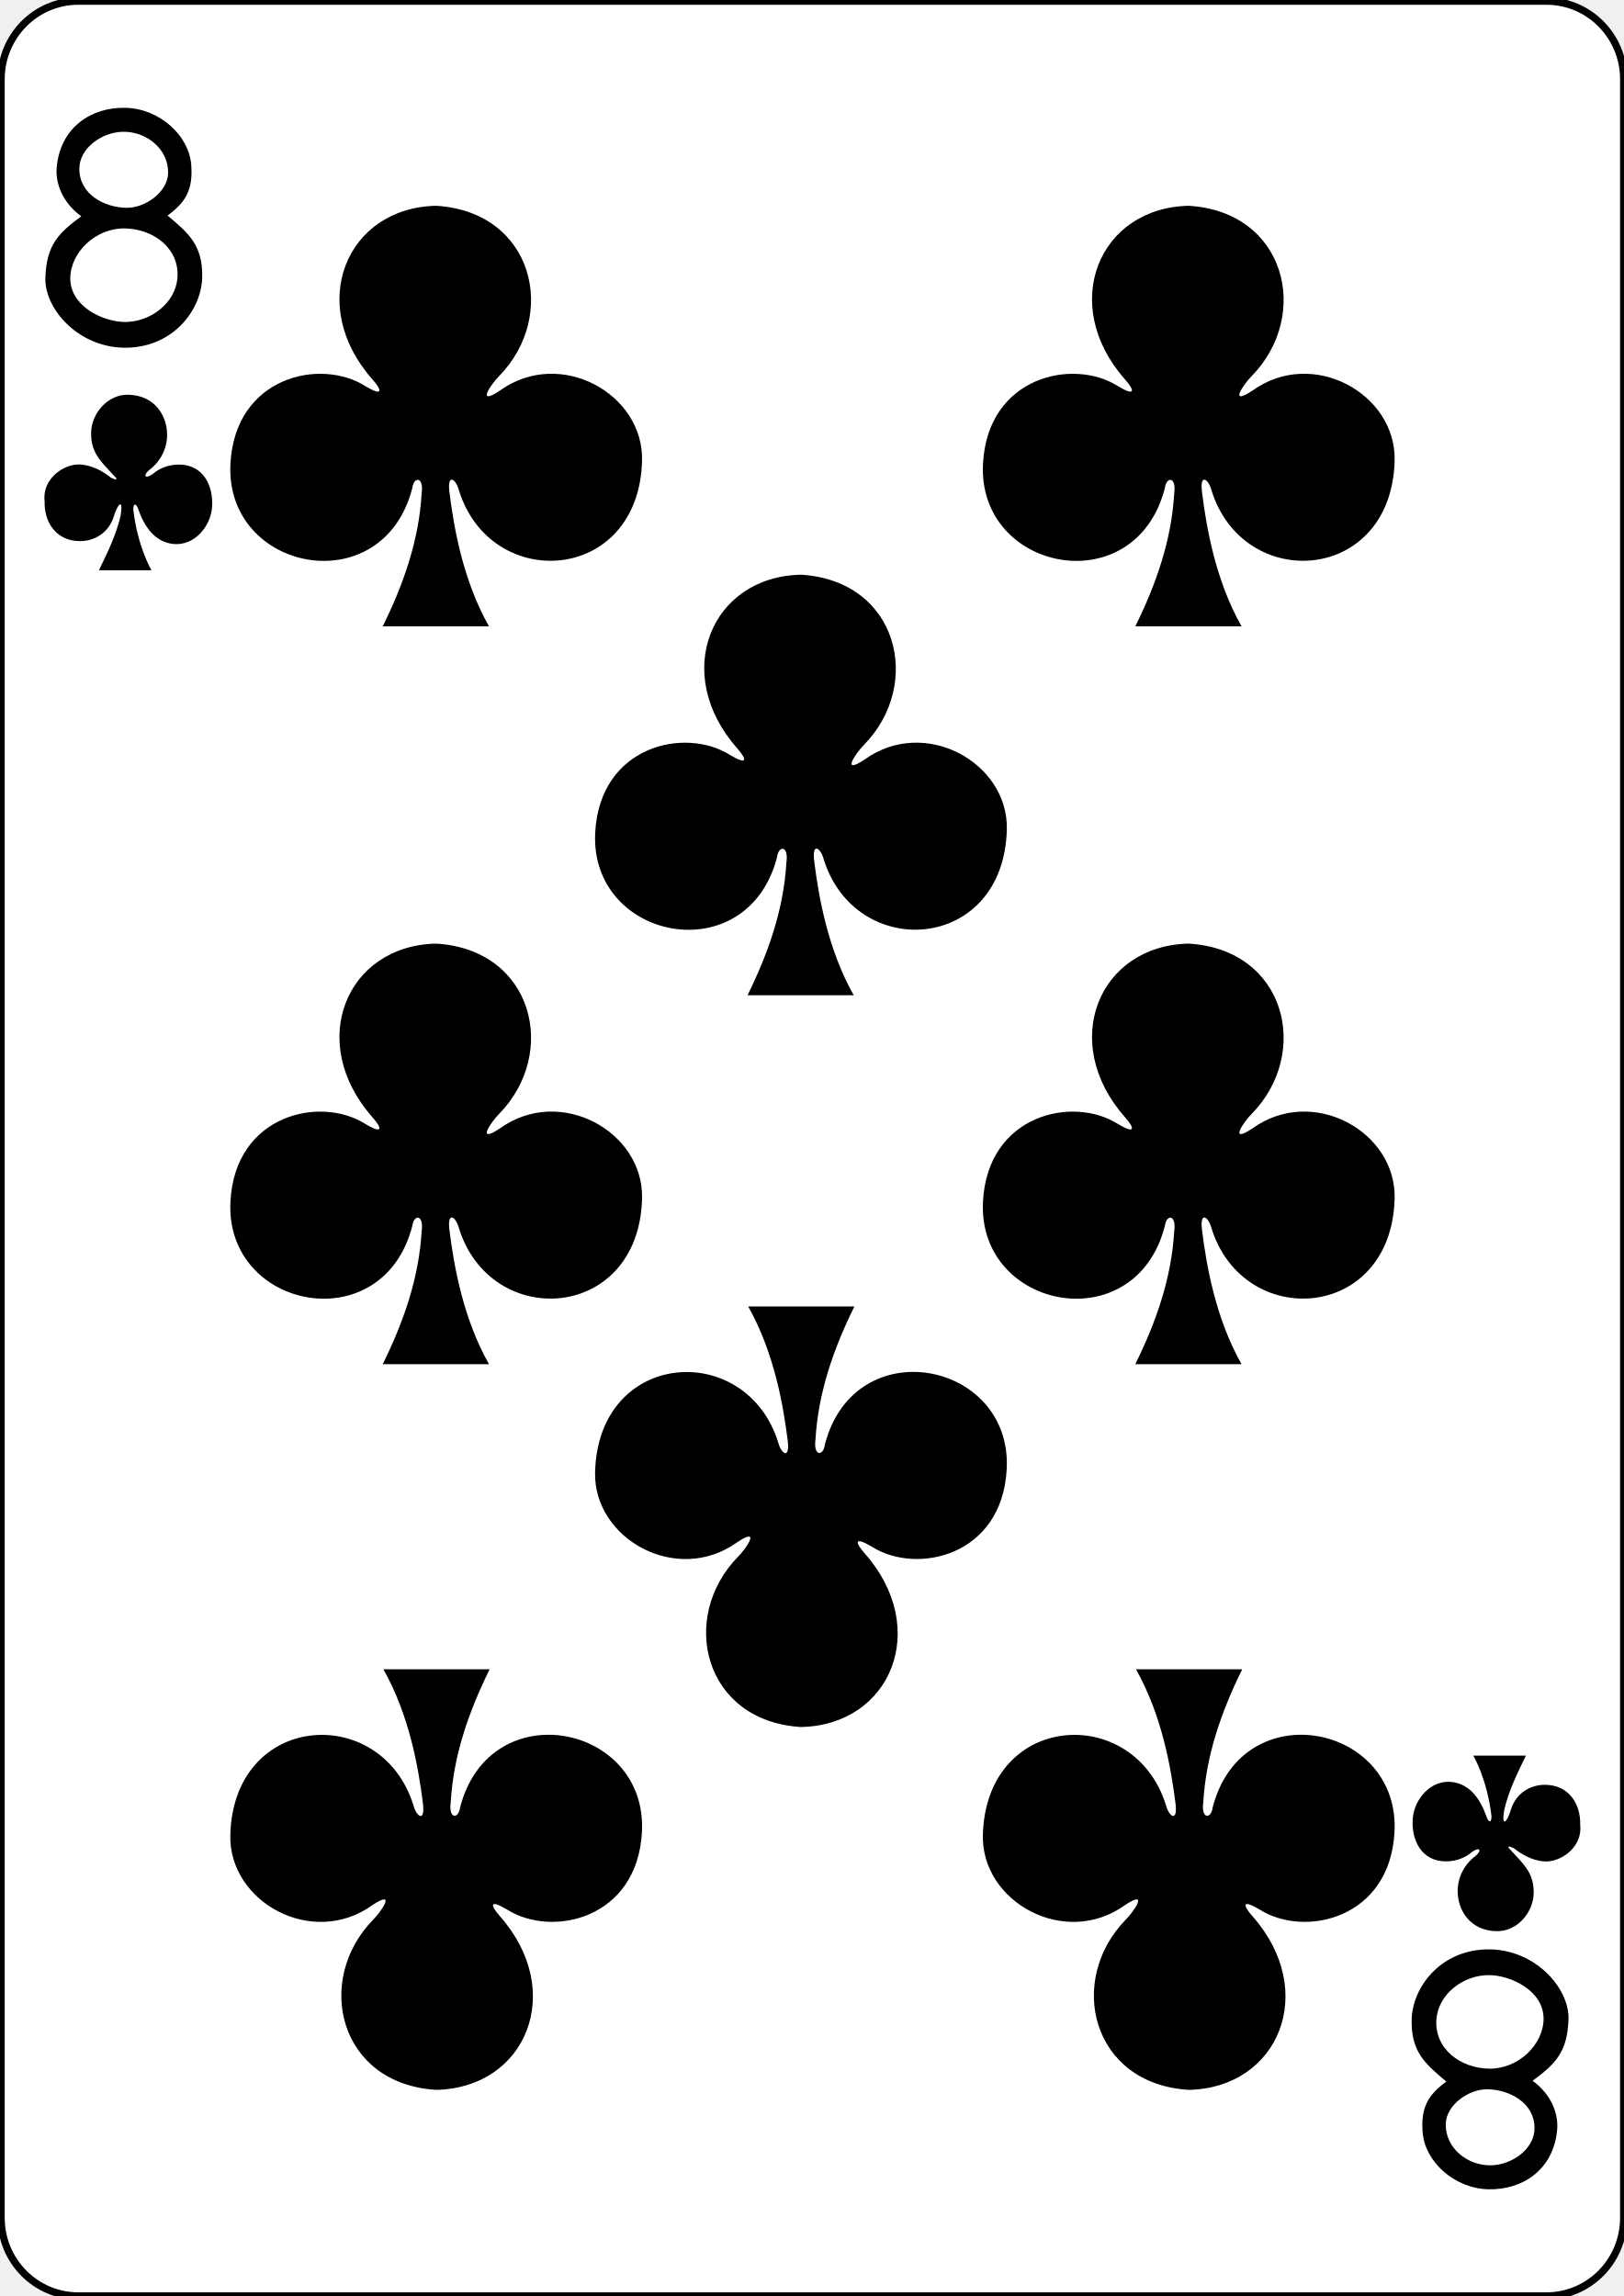
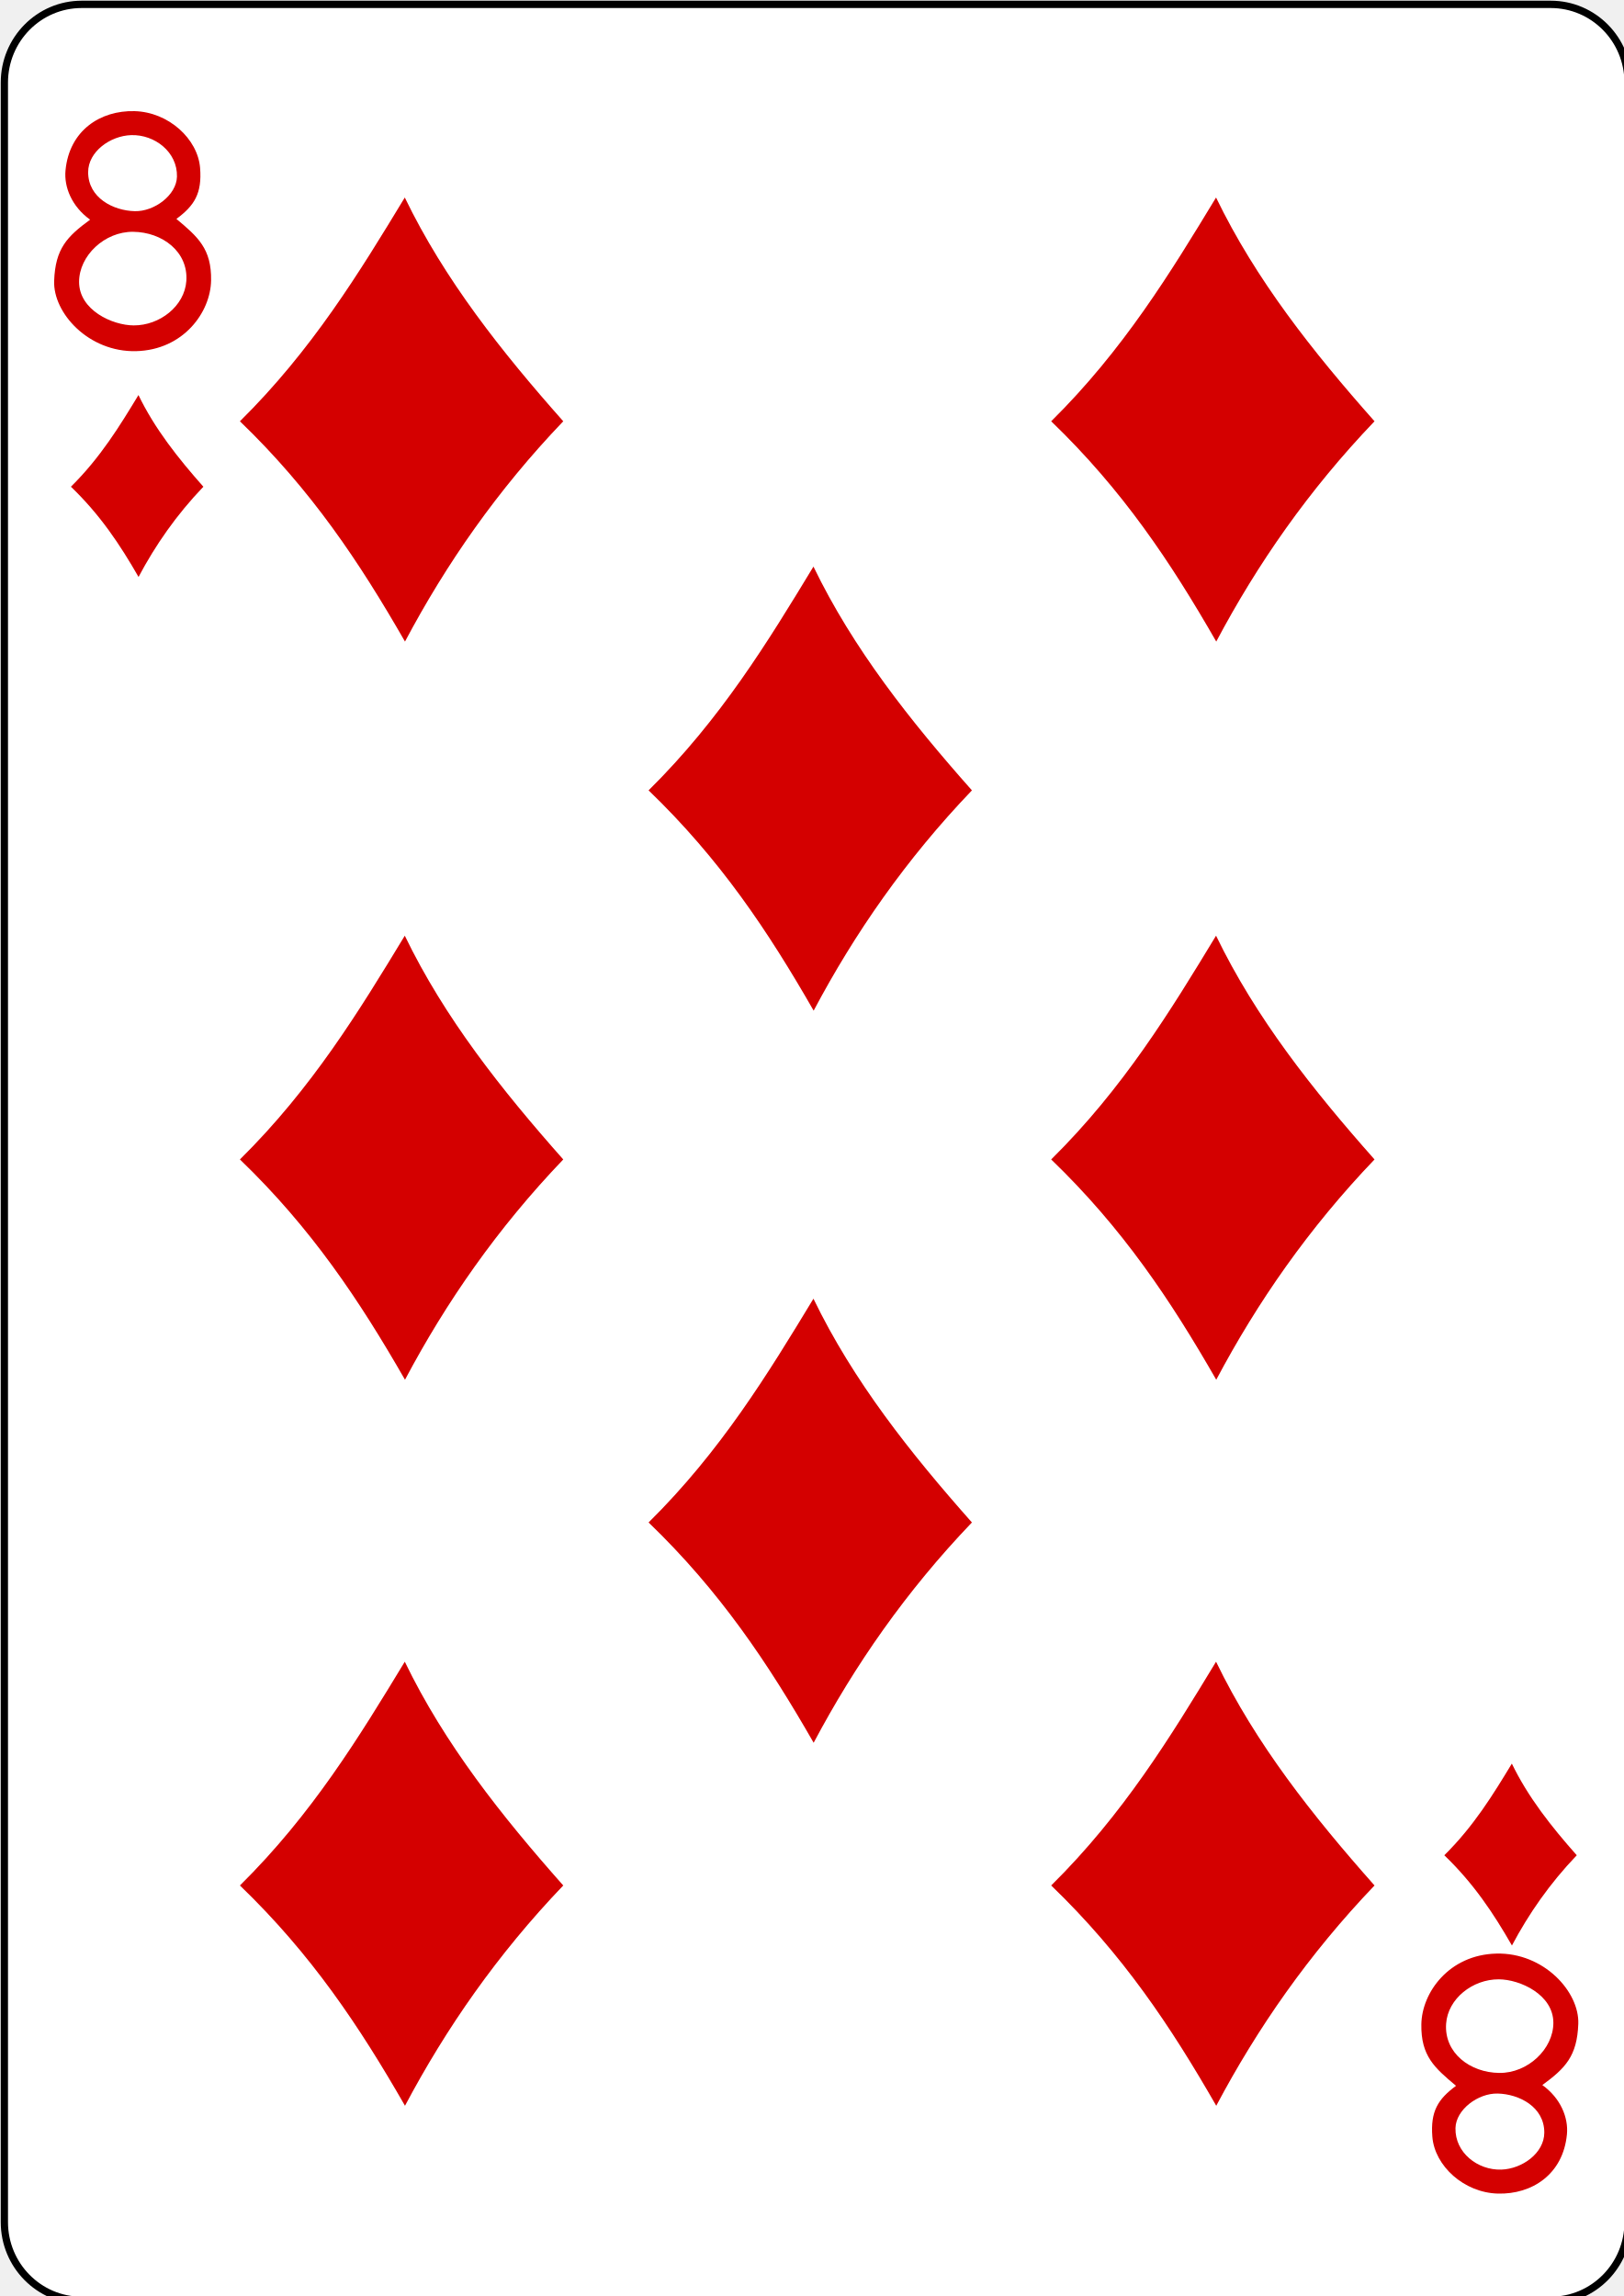
<svg xmlns="http://www.w3.org/2000/svg" width="744.094" height="1052.362" id="svg4423" version="1.1">
  <defs id="defs4425" />
  <g id="layer1">
-     <g transform="matrix(3.331098,0,0,3.373402,399.3567,-3813.876)" id="g4753" style="display:inline">
-       <g transform="translate(-1317.711,540.769)" style="display:inline" id="g3690">
-         <g id="g8423">
-           <g transform="translate(-5059.956,3024.952)" style="display:inline" id="g8836-1">
-             <rect y="-2435" x="6257.929" height="311.811" width="223.228" id="rect6361-7" style="fill:#ffffff;fill-opacity:1;stroke:#000000;stroke-width:0.997;stroke-miterlimit:4;stroke-opacity:1;stroke-dasharray:none;display:inline" rx="10.63" ry="10.63" />
-             <g transform="matrix(0.3010621,0,0,0.3010621,5370.094,-1979.932)" id="g8646-4" />
-           </g>
-         </g>
-       </g>
-       <g transform="translate(-0.7519269,1.9438039e-6)" id="g6836">
-         <path transform="matrix(0.3010621,0,0,0.3010621,-1007.573,1585.788)" style="fill:#000000;fill-opacity:1;display:inline" d="m 2971.742,-1386.815 c 0.532,-14.533 5.882,-19.991 16.421,-27.6 -8.406,-5.963 -11.95,-14.736 -11.234,-22.212 1.732,-18.092 15.976,-27.144 31.505,-26.75 15.529,0.394 28.913,12.501 29.957,25.649 0.908,11.437 -2.559,16.948 -10.82,22.969 9.808,8.11 16.078,13.452 15.84,27.769 -0.238,14.316 -12.641,31.355 -34.261,31.878 -21.62,0.523 -37.94,-17.169 -37.408,-31.703 z m 60.362,0.048 c 0.927,-13.161 -10.922,-22.04 -24.292,-22.178 -13.028,-0.135 -24.683,10.784 -24.685,22.599 0,12.692 15.158,19.586 24.948,19.623 11.899,0.044 23.23,-8.71 24.029,-20.044 z m -4.278,-47.078 c 0.259,-11.086 -10.154,-19.031 -20.888,-18.711 -9.551,0.284 -19.667,7.443 -19.672,16.71 -0.01,11.592 11.5,17.38 21.314,17.598 8.903,0.198 19.051,-7.223 19.246,-15.597 z" id="path7112-0" />
-         <path transform="matrix(0.3010621,0,0,0.3010621,-1007.573,1585.788)" id="path7128-9" d="m 3667.748,-600.564 c -0.532,14.533 -5.882,19.991 -16.421,27.6 8.406,5.963 11.95,14.736 11.234,22.212 -1.732,18.092 -15.976,27.144 -31.505,26.75 -15.529,-0.394 -28.913,-12.501 -29.957,-25.649 -0.908,-11.437 2.559,-16.948 10.82,-22.969 -9.808,-8.11 -16.078,-13.452 -15.84,-27.769 0.238,-14.316 12.641,-31.355 34.261,-31.878 21.62,-0.523 37.94,17.169 37.408,31.703 z m -60.362,-0.048 c -0.927,13.161 10.922,22.04 24.292,22.178 13.028,0.135 24.683,-10.784 24.685,-22.599 0,-12.692 -15.158,-19.586 -24.948,-19.623 -11.899,-0.044 -23.23,8.71 -24.029,20.044 z m 4.278,47.078 c -0.259,11.086 10.154,19.031 20.888,18.711 9.551,-0.284 19.667,-7.443 19.672,-16.71 0.01,-11.592 -11.5,-17.38 -21.314,-17.598 -8.903,-0.198 -19.051,7.223 -19.246,15.597 z" style="fill:#000000;fill-opacity:1;display:inline" />
-         <path transform="translate(-1317.711,540.769)" style="fill:#000000;fill-opacity:1;display:inline" d="m 1354.765,674.906 c 2.879,-5.776 4.976,-11.701 5.348,-18.037 0.342,-2.332 -1.075,-2.371 -1.288,-0.729 -4.076,15.593 -25.763,11.37 -25.017,-3.296 0.605,-11.895 12.419,-14.454 18.582,-10.565 2.434,1.433 2.296,0.575 0.968,-0.912 -9.155,-10.211 -3.61,-23.362 8.761,-23.602 13.38,0.793 16.851,14.87 8.644,23.148 -1.021,0.995 -3.284,4.191 0.123,1.956 8.287,-5.888 19.787,0.443 19.553,9.521 -0.433,16.739 -20.839,17.987 -25.203,4.006 -0.42,-1.55 -1.629,-2.329 -1.295,0.304 0.605,4.767 1.857,11.953 5.437,18.206 z" id="path3309" />
-         <path transform="translate(-1317.711,540.769)" id="path3311" d="m 1354.765,775.154 c 2.879,-5.776 4.976,-11.701 5.348,-18.037 0.342,-2.332 -1.075,-2.371 -1.288,-0.729 -4.076,15.593 -25.763,11.37 -25.017,-3.296 0.605,-11.895 12.419,-14.454 18.582,-10.565 2.434,1.433 2.296,0.575 0.968,-0.912 -9.155,-10.211 -3.61,-23.362 8.761,-23.602 13.38,0.793 16.851,14.87 8.644,23.148 -1.021,0.995 -3.284,4.191 0.123,1.956 8.287,-5.888 19.787,0.443 19.553,9.521 -0.433,16.739 -20.839,17.987 -25.203,4.006 -0.42,-1.55 -1.629,-2.329 -1.295,0.304 0.605,4.767 1.857,11.953 5.437,18.206 z" style="fill:#000000;fill-opacity:1;display:inline" />
-         <path transform="translate(-1317.711,540.769)" style="fill:#000000;fill-opacity:1;display:inline" d="m 1251.232,775.154 c 2.879,-5.776 4.976,-11.701 5.348,-18.037 0.342,-2.332 -1.075,-2.371 -1.288,-0.729 -4.076,15.593 -25.763,11.37 -25.017,-3.296 0.605,-11.895 12.419,-14.454 18.582,-10.565 2.434,1.433 2.296,0.575 0.968,-0.912 -9.155,-10.211 -3.61,-23.362 8.761,-23.602 13.38,0.793 16.851,14.87 8.644,23.148 -1.021,0.995 -3.284,4.191 0.123,1.956 8.287,-5.888 19.787,0.443 19.553,9.521 -0.433,16.739 -20.839,17.987 -25.203,4.006 -0.42,-1.55 -1.629,-2.329 -1.295,0.304 0.605,4.767 1.857,11.953 5.437,18.206 z" id="path3313" />
-         <path transform="translate(-1317.711,540.769)" id="path3315" d="m 1301.415,725.03 c 2.879,-5.776 4.976,-11.701 5.348,-18.037 0.342,-2.332 -1.075,-2.371 -1.288,-0.729 -4.076,15.593 -25.763,11.37 -25.017,-3.296 0.605,-11.895 12.419,-14.454 18.582,-10.565 2.434,1.433 2.296,0.575 0.968,-0.912 -9.155,-10.211 -3.61,-23.362 8.761,-23.602 13.38,0.793 16.851,14.87 8.644,23.148 -1.021,0.995 -3.284,4.191 0.123,1.956 8.287,-5.888 19.787,0.443 19.553,9.521 -0.433,16.739 -20.839,17.987 -25.203,4.006 -0.42,-1.55 -1.629,-2.329 -1.295,0.304 0.605,4.767 1.857,11.953 5.437,18.206 z" style="fill:#000000;fill-opacity:1;display:inline" />
-         <path transform="translate(-1317.711,540.769)" style="fill:#000000;fill-opacity:1;display:inline" d="m 1251.232,674.906 c 2.879,-5.776 4.976,-11.701 5.348,-18.037 0.342,-2.332 -1.075,-2.371 -1.288,-0.729 -4.076,15.593 -25.763,11.37 -25.017,-3.296 0.605,-11.895 12.419,-14.454 18.582,-10.565 2.434,1.433 2.296,0.575 0.968,-0.912 -9.155,-10.211 -3.61,-23.362 8.761,-23.602 13.38,0.793 16.851,14.87 8.644,23.148 -1.021,0.995 -3.284,4.191 0.123,1.956 8.287,-5.888 19.787,0.443 19.553,9.521 -0.433,16.739 -20.839,17.987 -25.203,4.006 -0.42,-1.55 -1.629,-2.329 -1.295,0.304 0.605,4.767 1.857,11.953 5.437,18.206 z" id="path3317" />
-         <path transform="translate(-1317.711,540.769)" style="fill:#000000;fill-opacity:1;display:inline" d="m 1369.467,816.612 c -2.879,5.776 -4.976,11.701 -5.348,18.037 -0.342,2.332 1.075,2.371 1.288,0.729 4.076,-15.593 25.763,-11.37 25.017,3.297 -0.605,11.895 -12.419,14.454 -18.582,10.565 -2.434,-1.433 -2.296,-0.575 -0.968,0.912 9.155,10.211 3.61,23.362 -8.761,23.602 -13.38,-0.793 -16.851,-14.87 -8.644,-23.148 1.021,-0.995 3.284,-4.191 -0.123,-1.956 -8.287,5.888 -19.787,-0.443 -19.553,-9.521 0.433,-16.739 20.839,-17.987 25.203,-4.006 0.42,1.55 1.629,2.329 1.295,-0.304 -0.605,-4.767 -1.857,-11.953 -5.437,-18.206 z" id="path3375" />
-         <path transform="translate(-1317.711,540.769)" id="path3377" d="m 1316.117,767.312 c -2.879,5.776 -4.976,11.701 -5.348,18.037 -0.342,2.332 1.075,2.371 1.288,0.729 4.076,-15.593 25.763,-11.37 25.017,3.297 -0.605,11.895 -12.419,14.454 -18.582,10.565 -2.434,-1.433 -2.296,-0.575 -0.968,0.912 9.155,10.211 3.61,23.362 -8.761,23.602 -13.38,-0.793 -16.851,-14.87 -8.644,-23.148 1.021,-0.995 3.284,-4.191 -0.123,-1.956 -8.287,5.888 -19.787,-0.443 -19.553,-9.521 0.433,-16.739 20.839,-17.987 25.203,-4.006 0.42,1.55 1.629,2.329 1.295,-0.304 -0.605,-4.767 -1.857,-11.953 -5.437,-18.206 z" style="fill:#000000;fill-opacity:1;display:inline" />
-         <path transform="translate(-1317.711,540.769)" style="fill:#000000;fill-opacity:1;display:inline" d="m 1265.934,816.612 c -2.879,5.776 -4.976,11.701 -5.348,18.037 -0.342,2.332 1.075,2.371 1.288,0.729 4.076,-15.593 25.763,-11.37 25.017,3.297 -0.605,11.895 -12.419,14.454 -18.582,10.565 -2.434,-1.433 -2.296,-0.575 -0.968,0.912 9.155,10.211 3.61,23.362 -8.761,23.602 -13.38,-0.793 -16.851,-14.87 -8.644,-23.148 1.021,-0.995 3.284,-4.191 -0.123,-1.956 -8.287,5.888 -19.787,-0.443 -19.553,-9.521 0.433,-16.739 20.839,-17.987 25.203,-4.006 0.42,1.55 1.629,2.329 1.295,-0.304 -0.605,-4.767 -1.857,-11.953 -5.437,-18.206 z" id="path3379" />
-         <path transform="translate(-1317.711,540.769)" style="fill:#000000;fill-opacity:1;display:inline" d="m 1212.183,667.289 c 1.192,-2.445 2.352,-4.721 2.984,-7.401 0.419,-2.528 -0.438,-1.589 -0.925,0.068 -0.721,2.297 -2.723,3.344 -4.58,3.369 -3.371,0.045 -5.053,-2.604 -4.948,-5.454 -0.368,-2.999 2.671,-5.12 4.962,-4.957 1.722,0.123 3.224,1.052 4.133,1.775 0.596,0.315 1.234,0.455 0.345,-0.358 -1.678,-1.833 -3.077,-2.964 -3.046,-5.711 0.029,-2.579 2.233,-5.268 5.155,-5.184 3.651,0.105 5.312,2.89 5.303,5.481 -0.01,1.888 -0.954,3.626 -2.411,4.703 -0.944,0.766 -0.679,1.34 0.398,0.615 1.035,-0.892 2.267,-1.283 3.545,-1.31 3.49,-0.055 4.855,2.961 4.655,5.764 -0.187,2.626 -2.423,5.328 -5.369,5.022 -2.631,-0.301 -4.013,-2.51 -4.805,-4.777 -0.262,-0.695 -0.676,-0.883 -0.664,0.153 0.608,5.057 2.492,8.204 2.505,8.202 z" id="path3468" />
-         <path id="path3490" d="m 90.785,1369.111 c -1.192,2.445 -2.352,4.721 -2.984,7.401 -0.419,2.527 0.438,1.589 0.925,-0.068 0.721,-2.297 2.723,-3.344 4.58,-3.369 3.371,-0.045 5.053,2.604 4.948,5.454 0.368,2.999 -2.671,5.12 -4.962,4.957 -1.722,-0.123 -3.224,-1.052 -4.133,-1.775 -0.596,-0.315 -1.234,-0.455 -0.345,0.358 1.678,1.833 3.077,2.964 3.046,5.711 -0.029,2.579 -2.233,5.268 -5.155,5.184 -3.651,-0.105 -5.312,-2.89 -5.303,-5.481 0.01,-1.888 0.954,-3.626 2.411,-4.703 0.944,-0.766 0.679,-1.34 -0.398,-0.615 -1.035,0.892 -2.267,1.283 -3.545,1.31 -3.49,0.055 -4.855,-2.962 -4.655,-5.764 0.187,-2.626 2.423,-5.328 5.369,-5.022 2.631,0.301 4.013,2.51 4.805,4.777 0.262,0.695 0.676,0.883 0.664,-0.153 -0.608,-5.057 -2.492,-8.204 -2.505,-8.202 z" style="fill:#000000;fill-opacity:1;display:inline" />
+     <g id="g8836-2" style="display:inline" transform="matrix(3.333332,0,0,3.375,-20857.754,8220.124)">
+       <rect ry="10.63" rx="10.63" style="fill:#ffffff;fill-opacity:1;stroke:#000000;stroke-width:0.997;stroke-miterlimit:4;stroke-opacity:1;stroke-dasharray:none;display:inline" id="rect6361-6" width="223.228" height="311.811" x="6257.929" y="-2435" />
+       <g id="g8646-6" transform="matrix(0.3010621,0,0,0.3010621,5370.094,-1979.932)" style="fill:#d40000;fill-opacity:1">
+         <path style="fill:#d40000;fill-opacity:1" d="m 3056.574,-1323.476 c 32.952,-32.158 54.594,-67.22 75.29,-100.939 18.15,37.102 44.197,69.561 72.364,100.939 -30.137,31.118 -53.494,64.393 -72.274,99.374 -20.818,-35.859 -42.736,-68.33 -75.381,-99.374 z" id="path3377-0" />
+         <path style="fill:#d40000;fill-opacity:1" d="m 3056.574,-990.494 c 32.952,-32.158 54.594,-67.22 75.29,-100.939 18.15,37.102 44.197,69.561 72.365,100.939 -30.137,31.118 -53.494,64.393 -72.274,99.374 -20.818,-35.859 -42.736,-68.33 -75.381,-99.374 z" id="path3381-3" />
+         <path id="path3383-8" d="m 3056.574,-662.991 c 32.952,-32.158 54.594,-67.22 75.29,-100.939 18.15,37.102 44.197,69.561 72.365,100.939 -30.137,31.118 -53.494,64.393 -72.274,99.374 -20.818,-35.859 -42.736,-68.33 -75.381,-99.374 z" style="fill:#d40000;fill-opacity:1" />
+         <path style="fill:#d40000;fill-opacity:1" d="m 3243.191,-1156.985 c 32.952,-32.158 54.594,-67.22 75.29,-100.939 18.15,37.102 44.197,69.561 72.365,100.939 -30.137,31.118 -53.494,64.393 -72.274,99.374 -20.818,-35.859 -42.736,-68.33 -75.381,-99.374 z" id="path3385" />
+         <path style="fill:#d40000;fill-opacity:1" d="m 3427.038,-1323.476 c 32.952,-32.158 54.594,-67.22 75.29,-100.939 18.15,37.102 44.197,69.561 72.365,100.939 -30.137,31.118 -53.494,64.393 -72.274,99.374 -20.818,-35.859 -42.736,-68.33 -75.381,-99.374 z" id="path3389-0" />
+         <path style="fill:#d40000;fill-opacity:1" d="m 3427.038,-990.494 c 32.952,-32.158 54.594,-67.22 75.29,-100.939 18.15,37.102 44.197,69.561 72.365,100.939 -30.137,31.118 -53.494,64.393 -72.274,99.374 -20.818,-35.859 -42.736,-68.33 -75.381,-99.374 z" id="path3393-1" />
+         <path id="path3395-2" d="m 3427.038,-662.991 c 32.952,-32.158 54.594,-67.22 75.29,-100.939 18.15,37.102 44.197,69.561 72.365,100.939 -30.137,31.118 -53.494,64.393 -72.274,99.374 -20.818,-35.859 -42.736,-68.33 -75.381,-99.374 z" style="fill:#d40000;fill-opacity:1" />
+         <path id="path3471" d="m 3243.191,-826.742 c 32.952,-32.158 54.594,-67.22 75.29,-100.939 18.15,37.102 44.197,69.561 72.365,100.939 -30.137,31.118 -53.494,64.393 -72.274,99.374 -20.818,-35.859 -42.736,-68.33 -75.381,-99.374 z" style="fill:#d40000;fill-opacity:1" />
+         <path style="fill:#d40000;fill-opacity:1" d="m 3606.564,-676.617 c 13.499,-13.173 22.364,-27.536 30.842,-41.349 7.435,15.199 18.105,28.495 29.644,41.349 -12.346,12.747 -21.914,26.378 -29.607,40.708 -8.528,-14.689 -17.506,-27.991 -30.879,-40.708 z" id="path3714" />
+         <path id="path3716" d="m 2979.401,-1293.956 c 13.499,-13.173 22.364,-27.536 30.842,-41.349 7.435,15.199 18.105,28.495 29.644,41.349 -12.346,12.747 -21.914,26.378 -29.607,40.708 -8.528,-14.689 -17.506,-27.991 -30.879,-40.708 z" style="fill:#d40000;fill-opacity:1" />
+         <path style="fill:#d40000;fill-opacity:1;display:inline" d="m 2971.742,-1386.815 c 0.532,-14.533 5.882,-19.991 16.421,-27.6 -8.406,-5.963 -11.95,-14.736 -11.234,-22.212 1.732,-18.092 15.976,-27.144 31.505,-26.75 15.529,0.394 28.913,12.501 29.957,25.649 0.908,11.437 -2.559,16.948 -10.82,22.969 9.808,8.11 16.078,13.452 15.84,27.769 -0.238,14.316 -12.641,31.355 -34.261,31.878 -21.62,0.523 -37.94,-17.169 -37.408,-31.703 z m 60.362,0.048 c 0.927,-13.161 -10.922,-22.04 -24.292,-22.178 -13.028,-0.135 -24.683,10.784 -24.685,22.599 0,12.692 15.158,19.586 24.948,19.623 11.899,0.044 23.23,-8.71 24.029,-20.044 z m -4.278,-47.078 c 0.259,-11.086 -10.154,-19.031 -20.888,-18.711 -9.551,0.284 -19.667,7.443 -19.672,16.71 -0.01,11.592 11.5,17.38 21.314,17.598 8.903,0.198 19.051,-7.223 19.246,-15.597 z" id="path7112-5" />
+         <path id="path7128-0" d="m 3667.748,-600.564 c -0.532,14.533 -5.882,19.991 -16.421,27.6 8.406,5.963 11.95,14.736 11.234,22.212 -1.732,18.092 -15.976,27.144 -31.505,26.75 -15.529,-0.394 -28.913,-12.501 -29.957,-25.649 -0.908,-11.437 2.559,-16.948 10.82,-22.969 -9.808,-8.11 -16.078,-13.452 -15.84,-27.769 0.238,-14.316 12.641,-31.355 34.261,-31.878 21.62,-0.523 37.94,17.169 37.408,31.703 z m -60.362,-0.048 c -0.927,13.161 10.922,22.04 24.292,22.178 13.028,0.135 24.683,-10.784 24.685,-22.599 0,-12.692 -15.158,-19.586 -24.948,-19.623 -11.899,-0.044 -23.23,8.71 -24.029,20.044 z m 4.278,47.078 c -0.259,11.086 10.154,19.031 20.888,18.711 9.551,-0.284 19.667,-7.443 19.672,-16.71 0.01,-11.592 -11.5,-17.38 -21.314,-17.598 -8.903,-0.198 -19.051,7.223 -19.246,15.597 z" style="fill:#d40000;fill-opacity:1;display:inline" />
      </g>
    </g>
  </g>
</svg>
